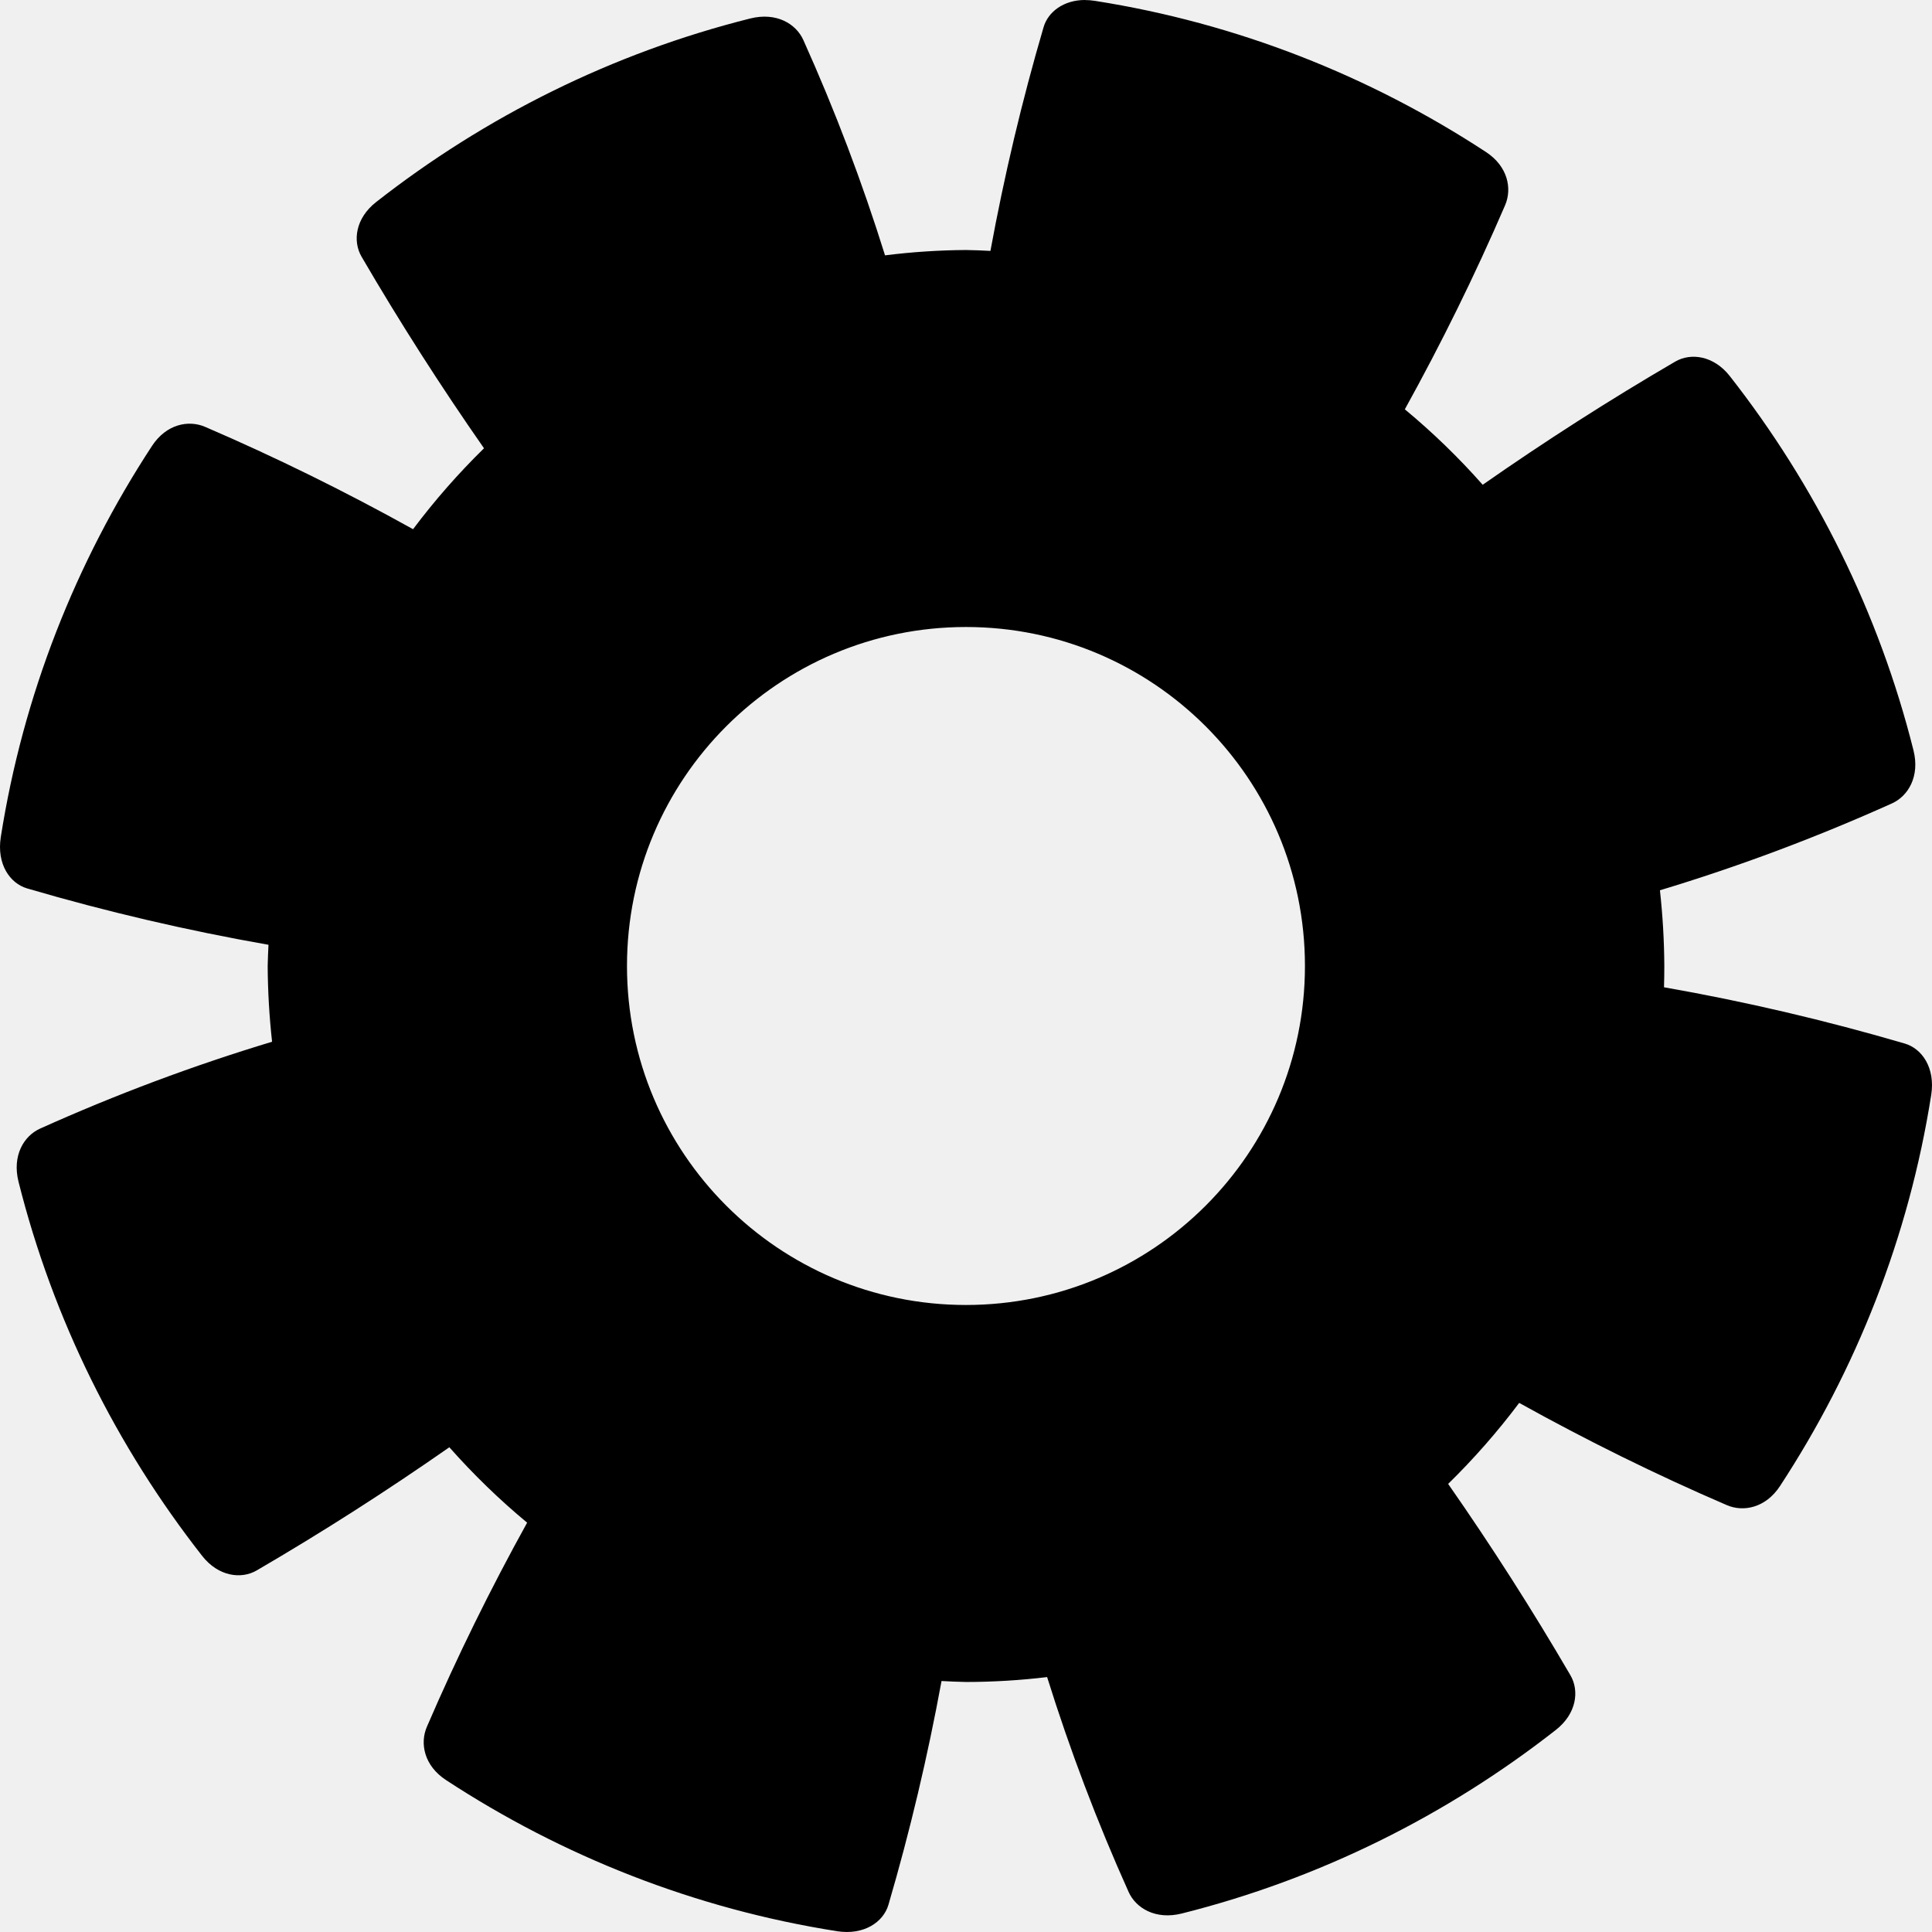
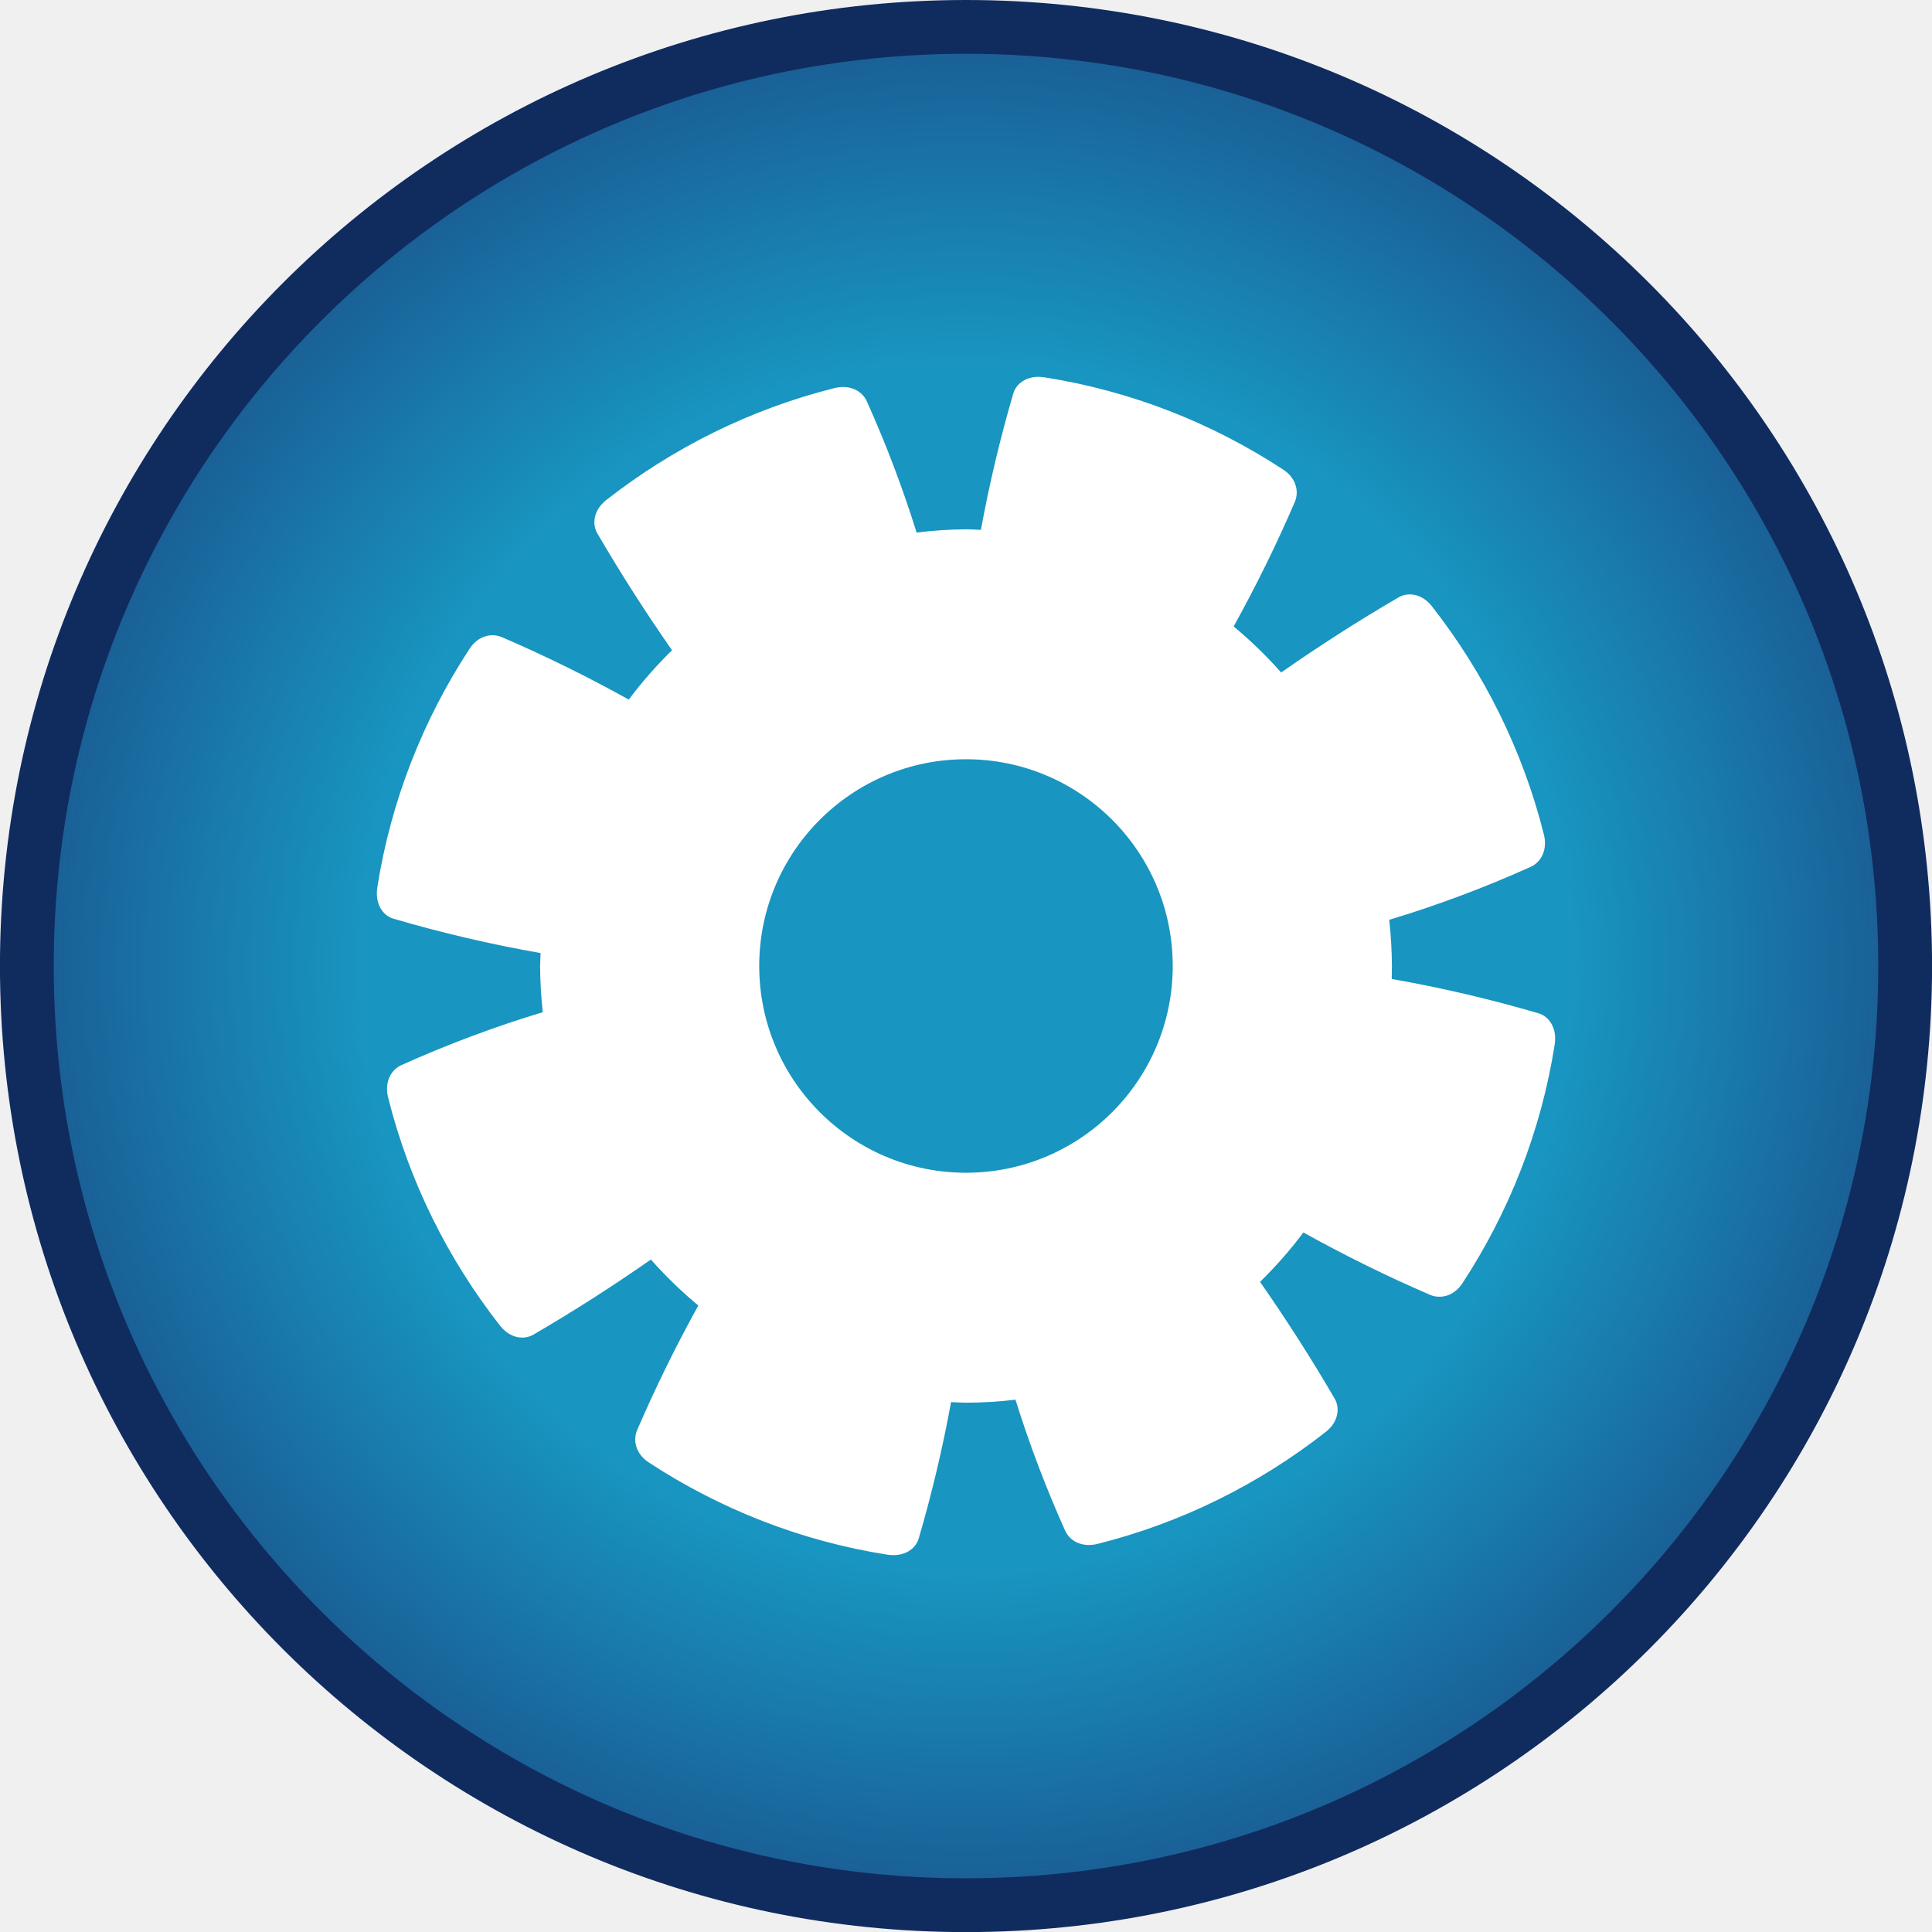
- <svg xmlns="http://www.w3.org/2000/svg" width="37.342mm" height="37.342mm" viewBox="0 0 18.671 18.671" version="1.1" id="svg5">
+ <svg xmlns="http://www.w3.org/2000/svg" xmlns:xlink="http://www.w3.org/1999/xlink" width="37.342mm" height="37.342mm" viewBox="0 0 18.671 18.671" version="1.1" id="svg5">
  <defs id="defs2">
-     </defs>
+     <linearGradient id="linearGradient1">
+       <stop style="stop-color:#1895c0;stop-opacity:1;" offset="0" id="stop1" />
+       <stop style="stop-color:#1895c0;stop-opacity:1;" offset="0.604" id="stop3" />
+       <stop style="stop-color:#1a518b;stop-opacity:1;" offset="1" id="stop2" />
+     </linearGradient>
+     <radialGradient xlink:href="#linearGradient1" id="radialGradient2" cx="92.373" cy="109.856" fx="92.373" fy="109.856" r="9.343" gradientTransform="matrix(1.039205,0,0,1.039212,-3.621502,-4.307677)" gradientUnits="userSpaceOnUse" />
+   </defs>
  <g id="layer1" transform="translate(-83.03742,-100.52)">
-     <path id="rect275" style="stroke-width:0.265" d="m 27.399,130.75 c -0.62,-0.001 -1.058,0.364 -1.184,0.821 -0.615,2.224 -1.119,4.477 -1.513,6.752 -0.232,-0.014 -0.464,-0.023 -0.696,-0.027 -0.771,0.005 -1.54,0.059 -2.305,0.161 -0.649,-2.205 -1.424,-4.373 -2.325,-6.497 -0.209,-0.494 -0.77,-0.849 -1.512,-0.652 -3.928,1.044 -7.546,2.961 -10.654,5.542 -0.586,0.487 -0.672,1.175 -0.413,1.648 1.09,1.983 2.255,3.911 3.486,5.782 -0.729,0.757 -1.405,1.573 -2.02,2.442 -1.916,-1.129 -3.891,-2.163 -5.921,-3.089 -0.472,-0.215 -1.105,-0.084 -1.513,0.578 -2.167,3.509 -3.668,7.512 -4.304,11.804 -0.12,0.811 0.257,1.396 0.751,1.549 2.261,0.703 4.554,1.27 6.871,1.701 -0.011,0.213 -0.018,0.426 -0.023,0.639 0.004,0.764 0.046,1.527 0.125,2.287 -2.244,0.718 -4.448,1.593 -6.604,2.621 -0.466,0.222 -0.801,0.818 -0.615,1.604 0.985,4.164 2.794,7.998 5.228,11.292 0.459,0.621 1.109,0.714 1.554,0.439 1.881,-1.162 3.71,-2.404 5.484,-3.717 0.684,0.819 1.424,1.58 2.215,2.276 -1.042,1.996 -1.997,4.05 -2.855,6.162 -0.203,0.5 -0.079,1.173 0.545,1.606 3.31,2.298 7.087,3.888 11.135,4.562 0.765,0.127 1.317,-0.275 1.462,-0.797 0.615,-2.224 1.117,-4.478 1.512,-6.754 0.232,0.014 0.464,0.024 0.696,0.029 0.772,-7.3e-4 1.543,-0.05 2.31,-0.148 0.649,2.2 1.421,4.364 2.32,6.484 0.209,0.494 0.772,0.849 1.513,0.652 3.928,-1.044 7.545,-2.961 10.653,-5.542 0.586,-0.487 0.674,-1.175 0.414,-1.648 -1.089,-1.98 -2.252,-3.907 -3.482,-5.776 0.731,-0.758 1.407,-1.575 2.023,-2.445 1.914,1.127 3.885,2.161 5.912,3.086 0.472,0.215 1.106,0.084 1.515,-0.578 2.167,-3.509 3.668,-7.513 4.304,-11.804 0.12,-0.811 -0.259,-1.396 -0.752,-1.549 -2.256,-0.701 -4.544,-1.269 -6.856,-1.699 0.006,-0.214 0.009,-0.428 0.009,-0.642 -0.004,-0.764 -0.046,-1.526 -0.125,-2.285 2.244,-0.718 4.448,-1.593 6.604,-2.621 0.466,-0.222 0.801,-0.818 0.615,-1.604 -0.985,-4.164 -2.794,-7.998 -5.228,-11.292 -0.459,-0.621 -1.11,-0.714 -1.556,-0.439 -1.88,1.162 -3.707,2.404 -5.481,3.717 -0.684,-0.82 -1.425,-1.581 -2.217,-2.277 1.041,-1.995 1.997,-4.049 2.855,-6.16 0.203,-0.5 0.079,-1.173 -0.545,-1.606 -3.31,-2.298 -7.087,-3.888 -11.135,-4.562 -0.096,-0.016 -0.189,-0.024 -0.277,-0.024 z m -3.394,18.924 c 5.33,-1.3e-4 9.652,4.58 9.652,10.23 1.28e-4,5.651 -4.322,10.232 -9.652,10.232 -5.33,-7.6e-4 -9.651,-4.582 -9.651,-10.232 7.21e-4,-5.65 4.321,-10.229 9.651,-10.23 z" transform="matrix(0.3394242,0,0,0.3202052,84.22455,58.65304)" />
+     <ellipse style="fill:url(#radialGradient2);stroke:#102c5f;stroke-width:0.52;stroke-linecap:round;stroke-dasharray:none;stroke-opacity:1" id="path1" cx="92.373" cy="109.856" rx="9.076" ry="9.076" />
+     <path id="rect275" style="fill:#ffffff;stroke-width:0.265" d="m 27.399,130.75 c -0.62,-0.001 -1.058,0.364 -1.184,0.821 -0.615,2.224 -1.119,4.477 -1.513,6.752 -0.232,-0.014 -0.464,-0.023 -0.696,-0.027 -0.771,0.005 -1.54,0.059 -2.305,0.161 -0.649,-2.205 -1.424,-4.373 -2.325,-6.497 -0.209,-0.494 -0.77,-0.849 -1.512,-0.652 -3.928,1.044 -7.546,2.961 -10.654,5.542 -0.586,0.487 -0.672,1.175 -0.413,1.648 1.09,1.983 2.255,3.911 3.486,5.782 -0.729,0.757 -1.405,1.573 -2.02,2.442 -1.916,-1.129 -3.891,-2.163 -5.921,-3.089 -0.472,-0.215 -1.105,-0.084 -1.513,0.578 -2.167,3.509 -3.668,7.512 -4.304,11.804 -0.12,0.811 0.257,1.396 0.751,1.549 2.261,0.703 4.554,1.27 6.871,1.701 -0.011,0.213 -0.018,0.426 -0.023,0.639 0.004,0.764 0.046,1.527 0.125,2.287 -2.244,0.718 -4.448,1.593 -6.604,2.621 -0.466,0.222 -0.801,0.818 -0.615,1.604 0.985,4.164 2.794,7.998 5.228,11.292 0.459,0.621 1.109,0.714 1.554,0.439 1.881,-1.162 3.71,-2.404 5.484,-3.717 0.684,0.819 1.424,1.58 2.215,2.276 -1.042,1.996 -1.997,4.05 -2.855,6.162 -0.203,0.5 -0.079,1.173 0.545,1.606 3.31,2.298 7.087,3.888 11.135,4.562 0.765,0.127 1.317,-0.275 1.462,-0.797 0.615,-2.224 1.117,-4.478 1.512,-6.754 0.232,0.014 0.464,0.024 0.696,0.029 0.772,-7.3e-4 1.543,-0.05 2.31,-0.148 0.649,2.2 1.421,4.364 2.32,6.484 0.209,0.494 0.772,0.849 1.513,0.652 3.928,-1.044 7.545,-2.961 10.653,-5.542 0.586,-0.487 0.674,-1.175 0.414,-1.648 -1.089,-1.98 -2.252,-3.907 -3.482,-5.776 0.731,-0.758 1.407,-1.575 2.023,-2.445 1.914,1.127 3.885,2.161 5.912,3.086 0.472,0.215 1.106,0.084 1.515,-0.578 2.167,-3.509 3.668,-7.513 4.304,-11.804 0.12,-0.811 -0.259,-1.396 -0.752,-1.549 -2.256,-0.701 -4.544,-1.269 -6.856,-1.699 0.006,-0.214 0.009,-0.428 0.009,-0.642 -0.004,-0.764 -0.046,-1.526 -0.125,-2.285 2.244,-0.718 4.448,-1.593 6.604,-2.621 0.466,-0.222 0.801,-0.818 0.615,-1.604 -0.985,-4.164 -2.794,-7.998 -5.228,-11.292 -0.459,-0.621 -1.11,-0.714 -1.556,-0.439 -1.88,1.162 -3.707,2.404 -5.481,3.717 -0.684,-0.82 -1.425,-1.581 -2.217,-2.277 1.041,-1.995 1.997,-4.049 2.855,-6.16 0.203,-0.5 0.079,-1.173 -0.545,-1.606 -3.31,-2.298 -7.087,-3.888 -11.135,-4.562 -0.096,-0.016 -0.189,-0.024 -0.277,-0.024 z m -3.394,18.924 c 5.33,-1.3e-4 9.652,4.58 9.652,10.23 1.28e-4,5.651 -4.322,10.232 -9.652,10.232 -5.33,-7.6e-4 -9.651,-4.582 -9.651,-10.232 7.21e-4,-5.65 4.321,-10.229 9.651,-10.23 z" transform="matrix(0.2070165,0,0,0.1952948,87.40318,78.62686)" />
  </g>
</svg>
